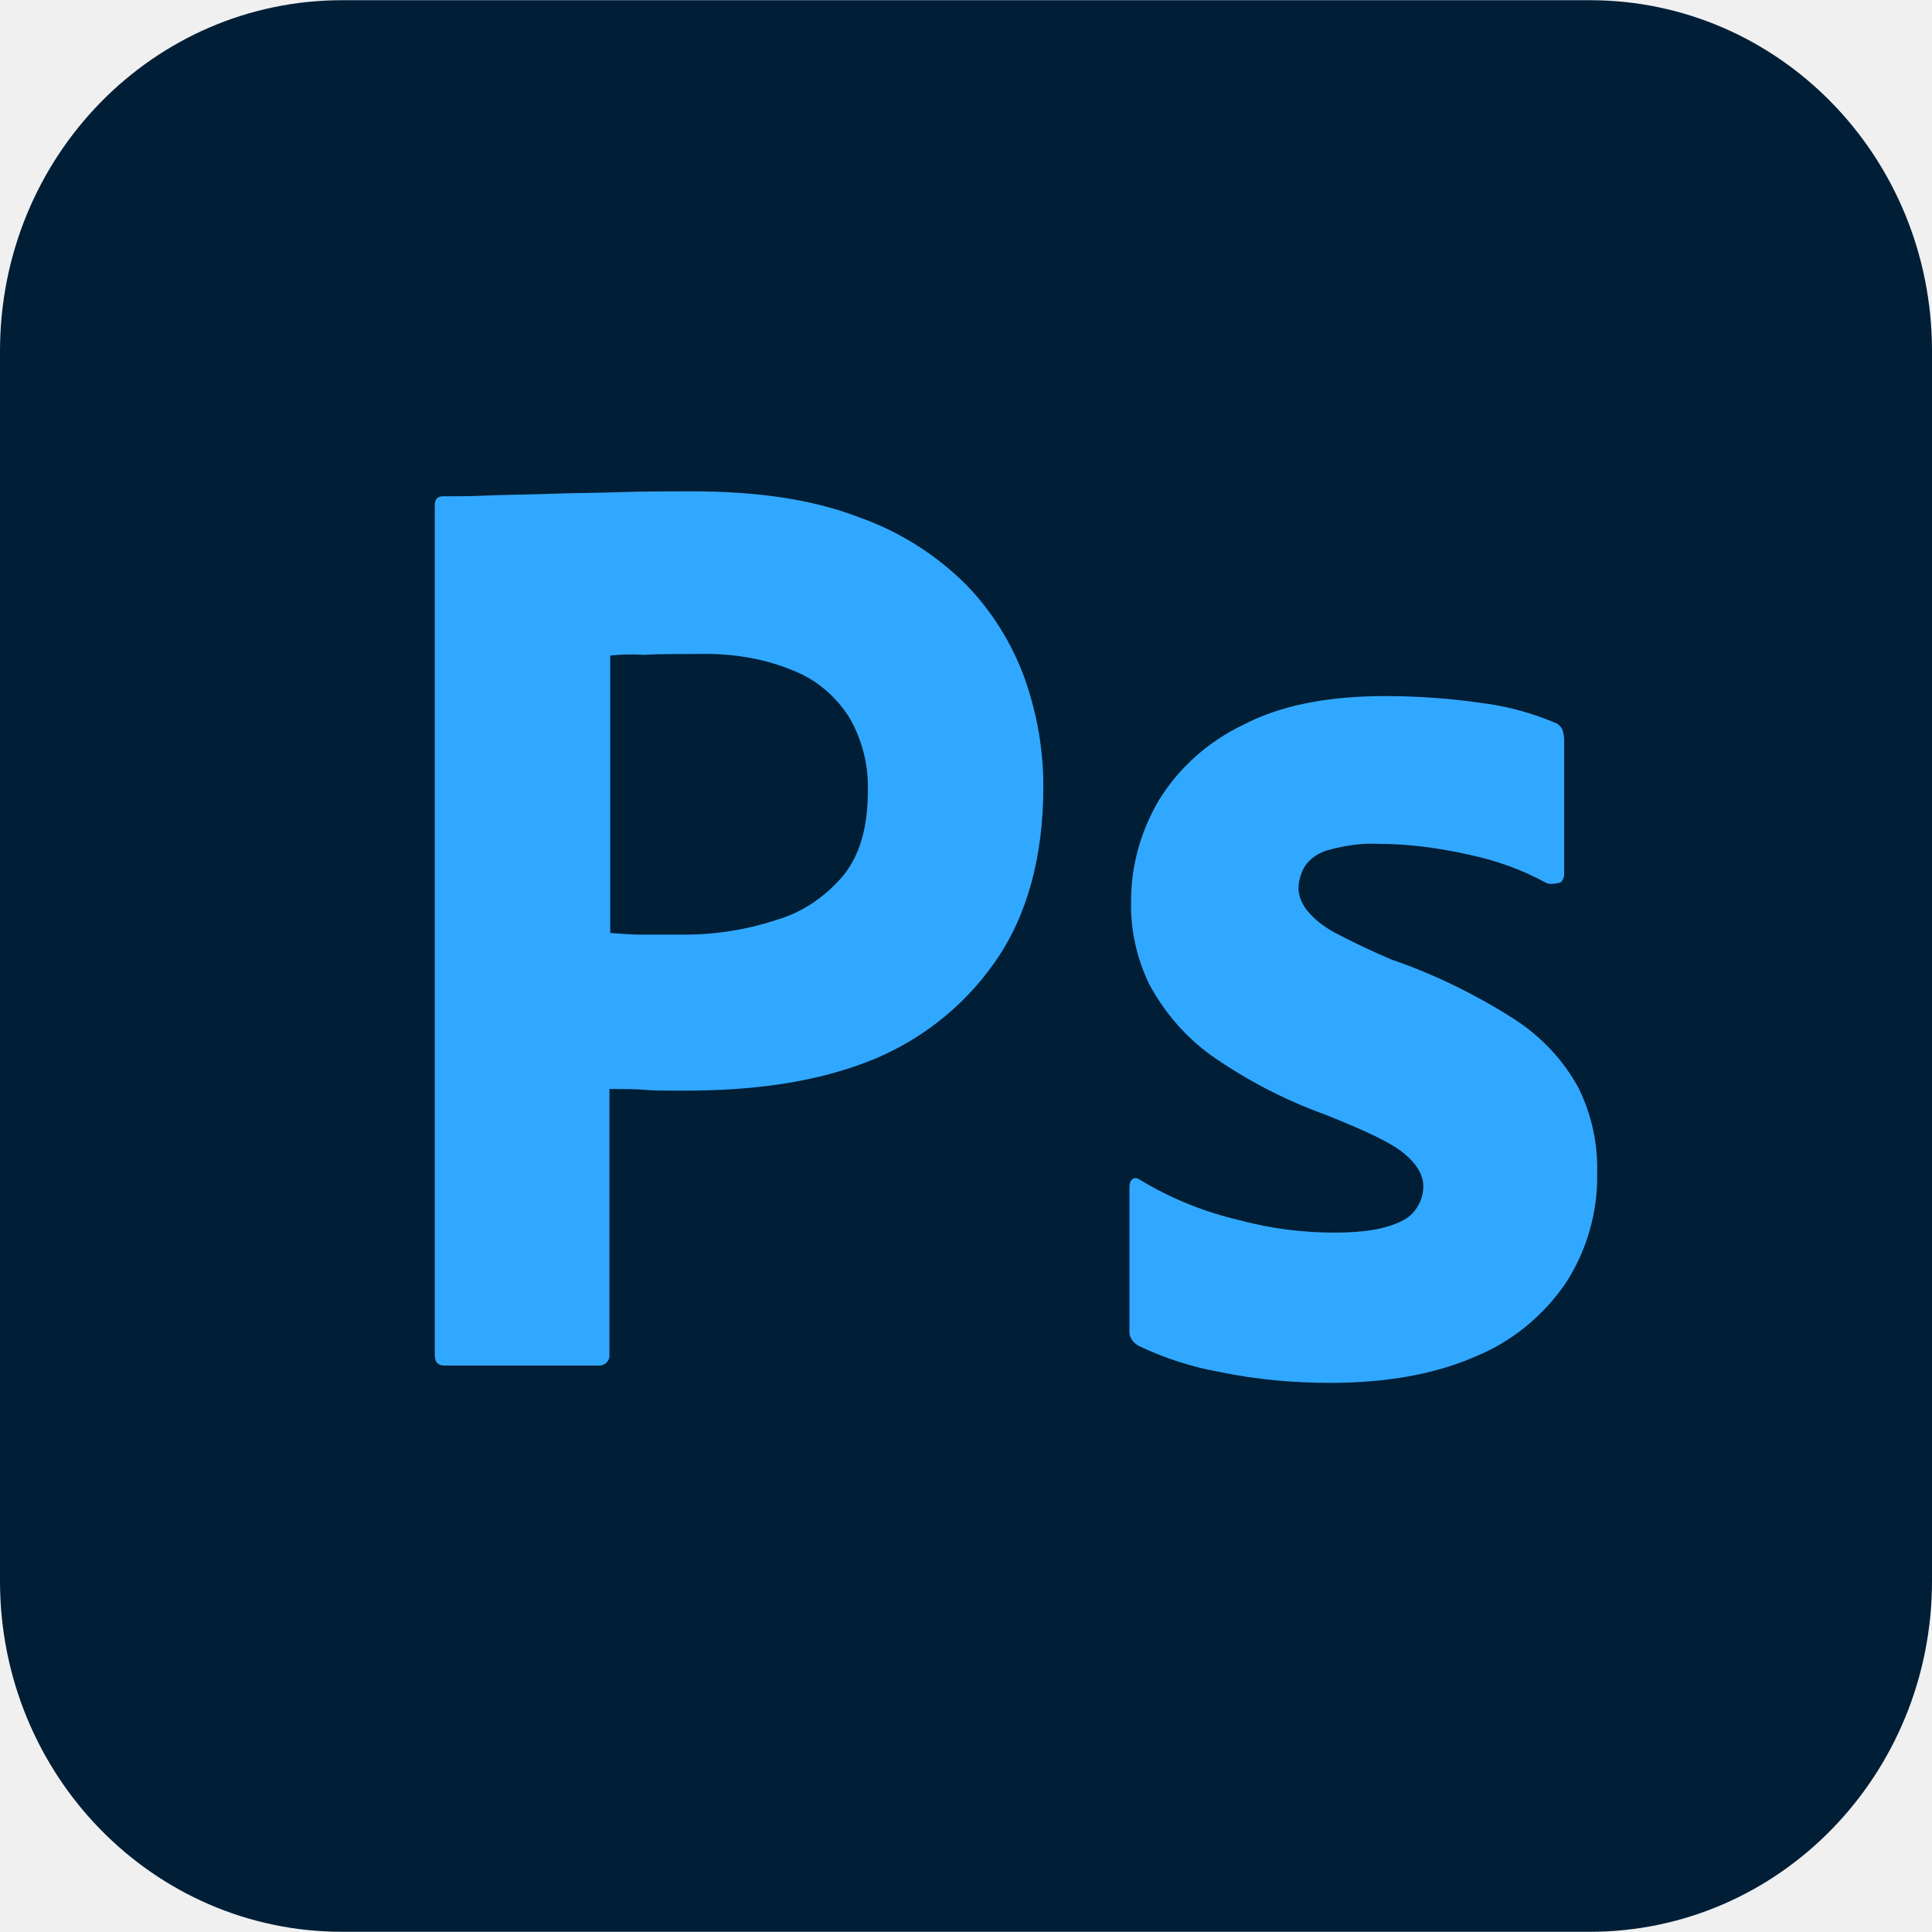
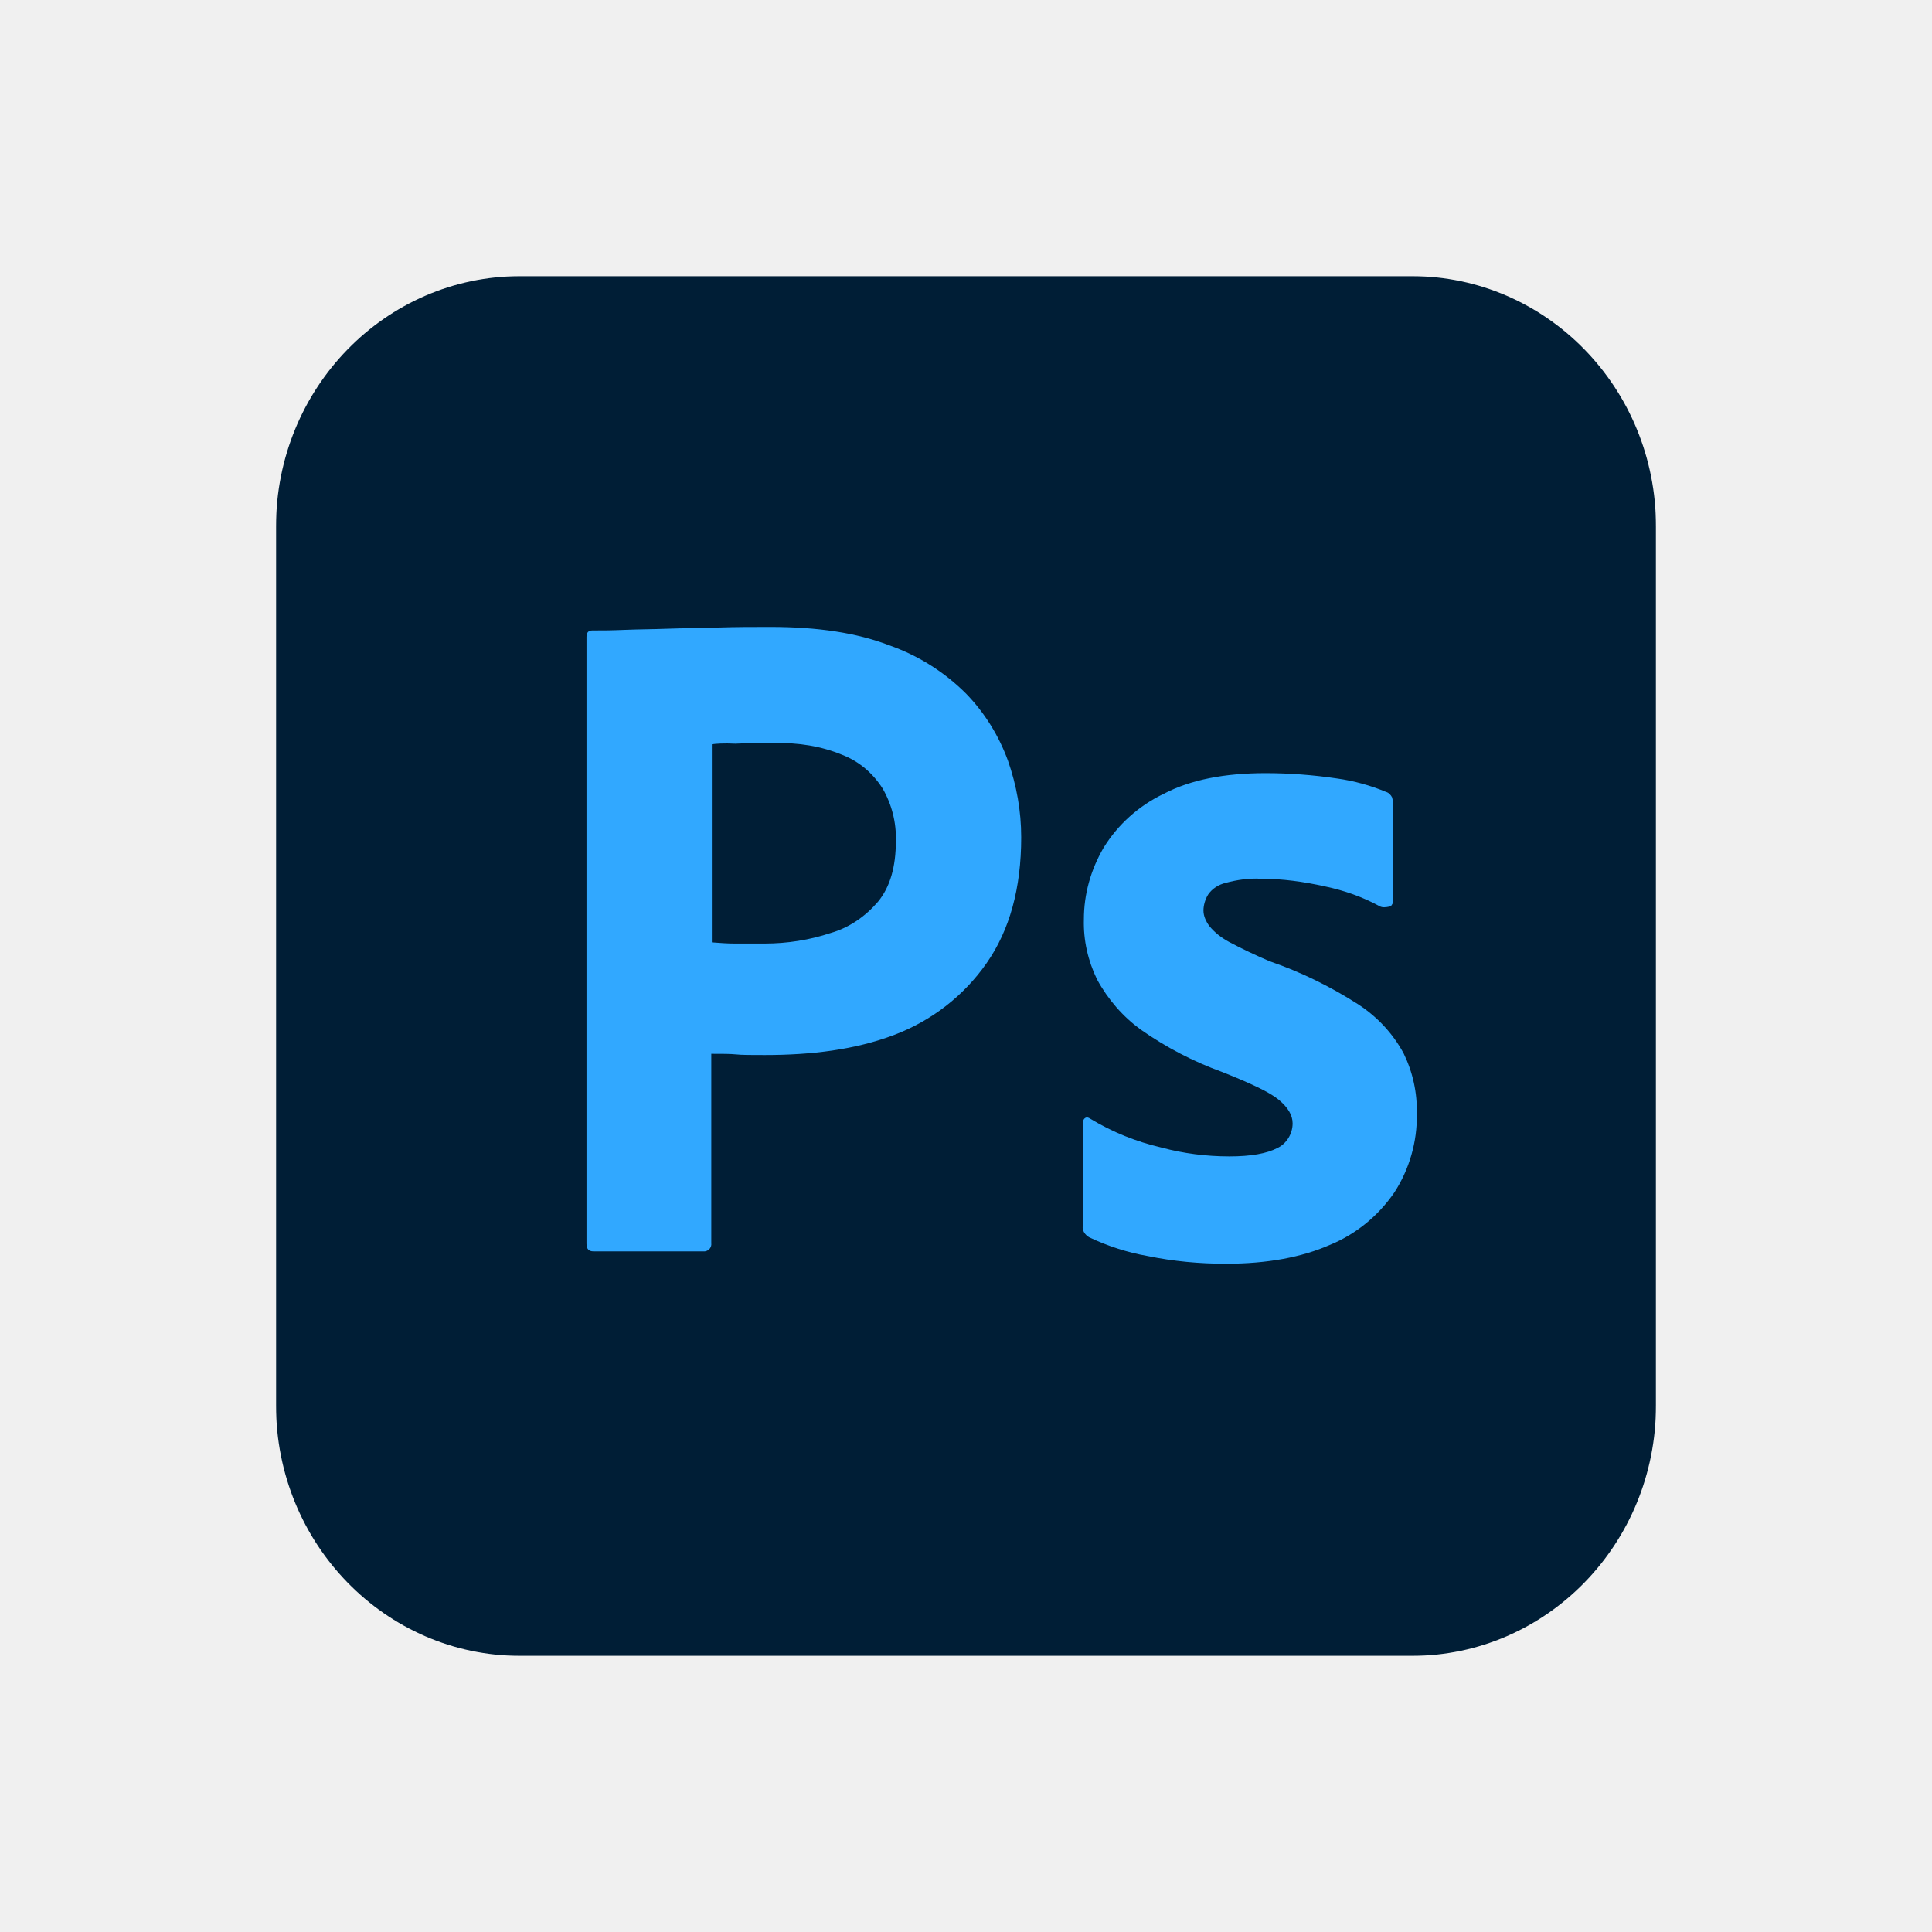
<svg xmlns="http://www.w3.org/2000/svg" width="56" height="56" viewBox="0 0 56 56" fill="none">
-   <g clip-path="url(#clip0_191_5367)">
-     <path d="M9.917 0.006H46.083C51.567 0.006 56 4.552 56 10.175V45.825C56 51.448 51.567 55.994 46.083 55.994H9.917C4.433 55.994 0 51.448 0 45.825V10.175C0 4.552 4.433 0.006 9.917 0.006Z" fill="#001E36" />
-     <path d="M12.602 39.27V14.649C12.602 14.482 12.672 14.386 12.835 14.386C13.232 14.386 13.605 14.386 14.142 14.362C14.702 14.338 15.285 14.338 15.915 14.314C16.545 14.29 17.222 14.29 17.945 14.266C18.668 14.242 19.368 14.242 20.068 14.242C21.982 14.242 23.568 14.482 24.875 14.984C26.042 15.391 27.115 16.061 28.002 16.946C28.748 17.712 29.332 18.645 29.705 19.674C30.055 20.678 30.242 21.707 30.242 22.784C30.242 24.842 29.775 26.541 28.842 27.88C27.908 29.22 26.602 30.225 25.085 30.799C23.498 31.398 21.748 31.613 19.835 31.613C19.275 31.613 18.902 31.613 18.668 31.589C18.435 31.565 18.108 31.565 17.665 31.565V39.246C17.688 39.413 17.572 39.557 17.408 39.581H12.882C12.695 39.581 12.602 39.485 12.602 39.27ZM17.688 19.004V27.043C18.015 27.067 18.318 27.091 18.598 27.091H19.835C20.745 27.091 21.655 26.947 22.518 26.66C23.265 26.445 23.918 25.99 24.432 25.392C24.922 24.794 25.155 23.98 25.155 22.928C25.178 22.186 24.992 21.444 24.618 20.798C24.222 20.176 23.662 19.698 22.985 19.434C22.122 19.075 21.188 18.932 20.232 18.956C19.625 18.956 19.088 18.956 18.645 18.98C18.178 18.956 17.852 18.98 17.688 19.004ZM44.802 25.584C44.102 25.201 43.355 24.937 42.562 24.77C41.698 24.578 40.835 24.459 39.948 24.459C39.482 24.435 38.992 24.507 38.548 24.626C38.245 24.698 37.988 24.866 37.825 25.105C37.708 25.296 37.638 25.536 37.638 25.751C37.638 25.966 37.732 26.182 37.872 26.373C38.082 26.636 38.362 26.852 38.665 27.019C39.202 27.306 39.762 27.569 40.322 27.809C41.582 28.239 42.795 28.837 43.915 29.555C44.685 30.058 45.315 30.728 45.758 31.541C46.132 32.307 46.318 33.144 46.295 34.006C46.318 35.13 45.992 36.255 45.385 37.188C44.732 38.145 43.822 38.887 42.772 39.317C41.628 39.82 40.228 40.083 38.548 40.083C37.475 40.083 36.425 39.987 35.375 39.772C34.558 39.628 33.742 39.365 32.995 39.006C32.832 38.911 32.715 38.743 32.738 38.552V34.389C32.738 34.317 32.762 34.221 32.832 34.173C32.902 34.125 32.972 34.149 33.042 34.197C33.952 34.747 34.908 35.13 35.935 35.37C36.822 35.609 37.755 35.728 38.688 35.728C39.575 35.728 40.205 35.609 40.625 35.393C40.998 35.226 41.255 34.819 41.255 34.389C41.255 34.053 41.068 33.742 40.695 33.431C40.322 33.12 39.552 32.761 38.408 32.307C37.218 31.876 36.122 31.302 35.095 30.584C34.372 30.058 33.765 29.364 33.322 28.55C32.948 27.785 32.762 26.947 32.785 26.11C32.785 25.081 33.065 24.1 33.578 23.215C34.162 22.258 35.025 21.492 36.028 21.013C37.125 20.439 38.502 20.176 40.158 20.176C41.115 20.176 42.095 20.248 43.052 20.391C43.752 20.487 44.428 20.678 45.058 20.942C45.152 20.966 45.245 21.061 45.292 21.157C45.315 21.253 45.338 21.348 45.338 21.444V25.344C45.338 25.44 45.292 25.536 45.222 25.584C45.012 25.631 44.895 25.631 44.802 25.584Z" fill="#31A8FF" />
+   <mask id="mask0_194_5330" style="mask-type:luminance" maskUnits="userSpaceOnUse" x="8" y="8" width="40" height="40">
+     <path d="M48 8H8V48H48V8Z" fill="white" />
+   </mask>
+   <g mask="url(#mask0_194_5330)">
+     <path d="M15.083 8.004H40.917C44.833 8.004 48 11.251 48 15.267V40.732C48 44.748 44.833 47.996 40.917 47.996H15.083C11.167 47.996 8 44.748 8 40.732V15.267C8 11.251 11.167 8.004 15.083 8.004Z" fill="#001E36" />
+     <path d="M17 36.048V18.462C17 18.343 17.05 18.274 17.167 18.274C17.45 18.274 17.717 18.274 18.1 18.257C18.5 18.24 18.917 18.24 19.367 18.223C19.817 18.206 20.3 18.206 20.817 18.189C21.333 18.172 21.833 18.172 22.333 18.172C23.7 18.172 24.833 18.343 25.767 18.702C26.6 18.992 27.367 19.471 28 20.103C28.533 20.65 28.95 21.317 29.217 22.051C29.467 22.769 29.6 23.504 29.6 24.273C29.6 25.743 29.267 26.956 28.6 27.913C27.933 28.87 27 29.588 25.917 29.998C24.783 30.426 23.533 30.58 22.167 30.58C21.767 30.58 21.5 30.58 21.333 30.562C21.167 30.545 20.933 30.545 20.617 30.545V36.031C20.633 36.151 20.55 36.254 20.433 36.271H17.2C17.067 36.271 17 36.202 17 36.048ZM20.633 21.573V27.315C20.867 27.332 21.083 27.349 21.283 27.349H22.167C22.817 27.349 23.467 27.247 24.083 27.042C24.617 26.888 25.083 26.563 25.45 26.136C25.8 25.709 25.967 25.128 25.967 24.376C25.983 23.846 25.85 23.316 25.583 22.855C25.3 22.41 24.9 22.069 24.417 21.881C23.8 21.624 23.133 21.522 22.45 21.539C22.017 21.539 21.633 21.539 21.317 21.556C20.983 21.539 20.75 21.556 20.633 21.573ZM40 26.273C39.5 25.999 38.967 25.811 38.4 25.692C37.783 25.555 37.167 25.47 36.533 25.47C36.2 25.452 35.85 25.504 35.533 25.589C35.317 25.64 35.133 25.76 35.017 25.931C34.933 26.068 34.883 26.239 34.883 26.392C34.883 26.546 34.95 26.7 35.05 26.837C35.2 27.025 35.4 27.179 35.617 27.298C36 27.503 36.4 27.691 36.8 27.862C37.7 28.17 38.567 28.597 39.367 29.11C39.917 29.469 40.367 29.947 40.683 30.528C40.95 31.075 41.083 31.673 41.067 32.289C41.083 33.092 40.85 33.895 40.417 34.562C39.95 35.245 39.3 35.775 38.55 36.083C37.733 36.442 36.733 36.63 35.533 36.63C34.767 36.63 34.017 36.561 33.267 36.407C32.683 36.305 32.1 36.117 31.567 35.861C31.45 35.792 31.367 35.672 31.383 35.536V32.562C31.383 32.511 31.4 32.442 31.45 32.408C31.5 32.374 31.55 32.391 31.6 32.425C32.25 32.818 32.933 33.092 33.667 33.263C34.3 33.434 34.967 33.519 35.633 33.519C36.267 33.519 36.717 33.434 37.017 33.28C37.283 33.16 37.467 32.87 37.467 32.562C37.467 32.323 37.333 32.101 37.067 31.878C36.8 31.656 36.25 31.4 35.433 31.075C34.583 30.768 33.8 30.357 33.067 29.845C32.55 29.469 32.117 28.973 31.8 28.392C31.533 27.845 31.4 27.247 31.417 26.649C31.417 25.914 31.617 25.213 31.983 24.581C32.4 23.897 33.017 23.35 33.733 23.008C34.517 22.598 35.5 22.41 36.683 22.41C37.367 22.41 38.067 22.462 38.75 22.564C39.25 22.633 39.733 22.769 40.183 22.957C40.25 22.974 40.317 23.043 40.35 23.111C40.367 23.179 40.383 23.248 40.383 23.316V26.102C40.383 26.17 40.35 26.239 40.3 26.273C40.15 26.307 40.067 26.307 40 26.273Z" fill="#31A8FF" />
  </g>
-   <defs>
-     <clipPath id="clip0_191_5367">
-       <rect width="56" height="56" fill="white" />
-     </clipPath>
-   </defs>
</svg>
